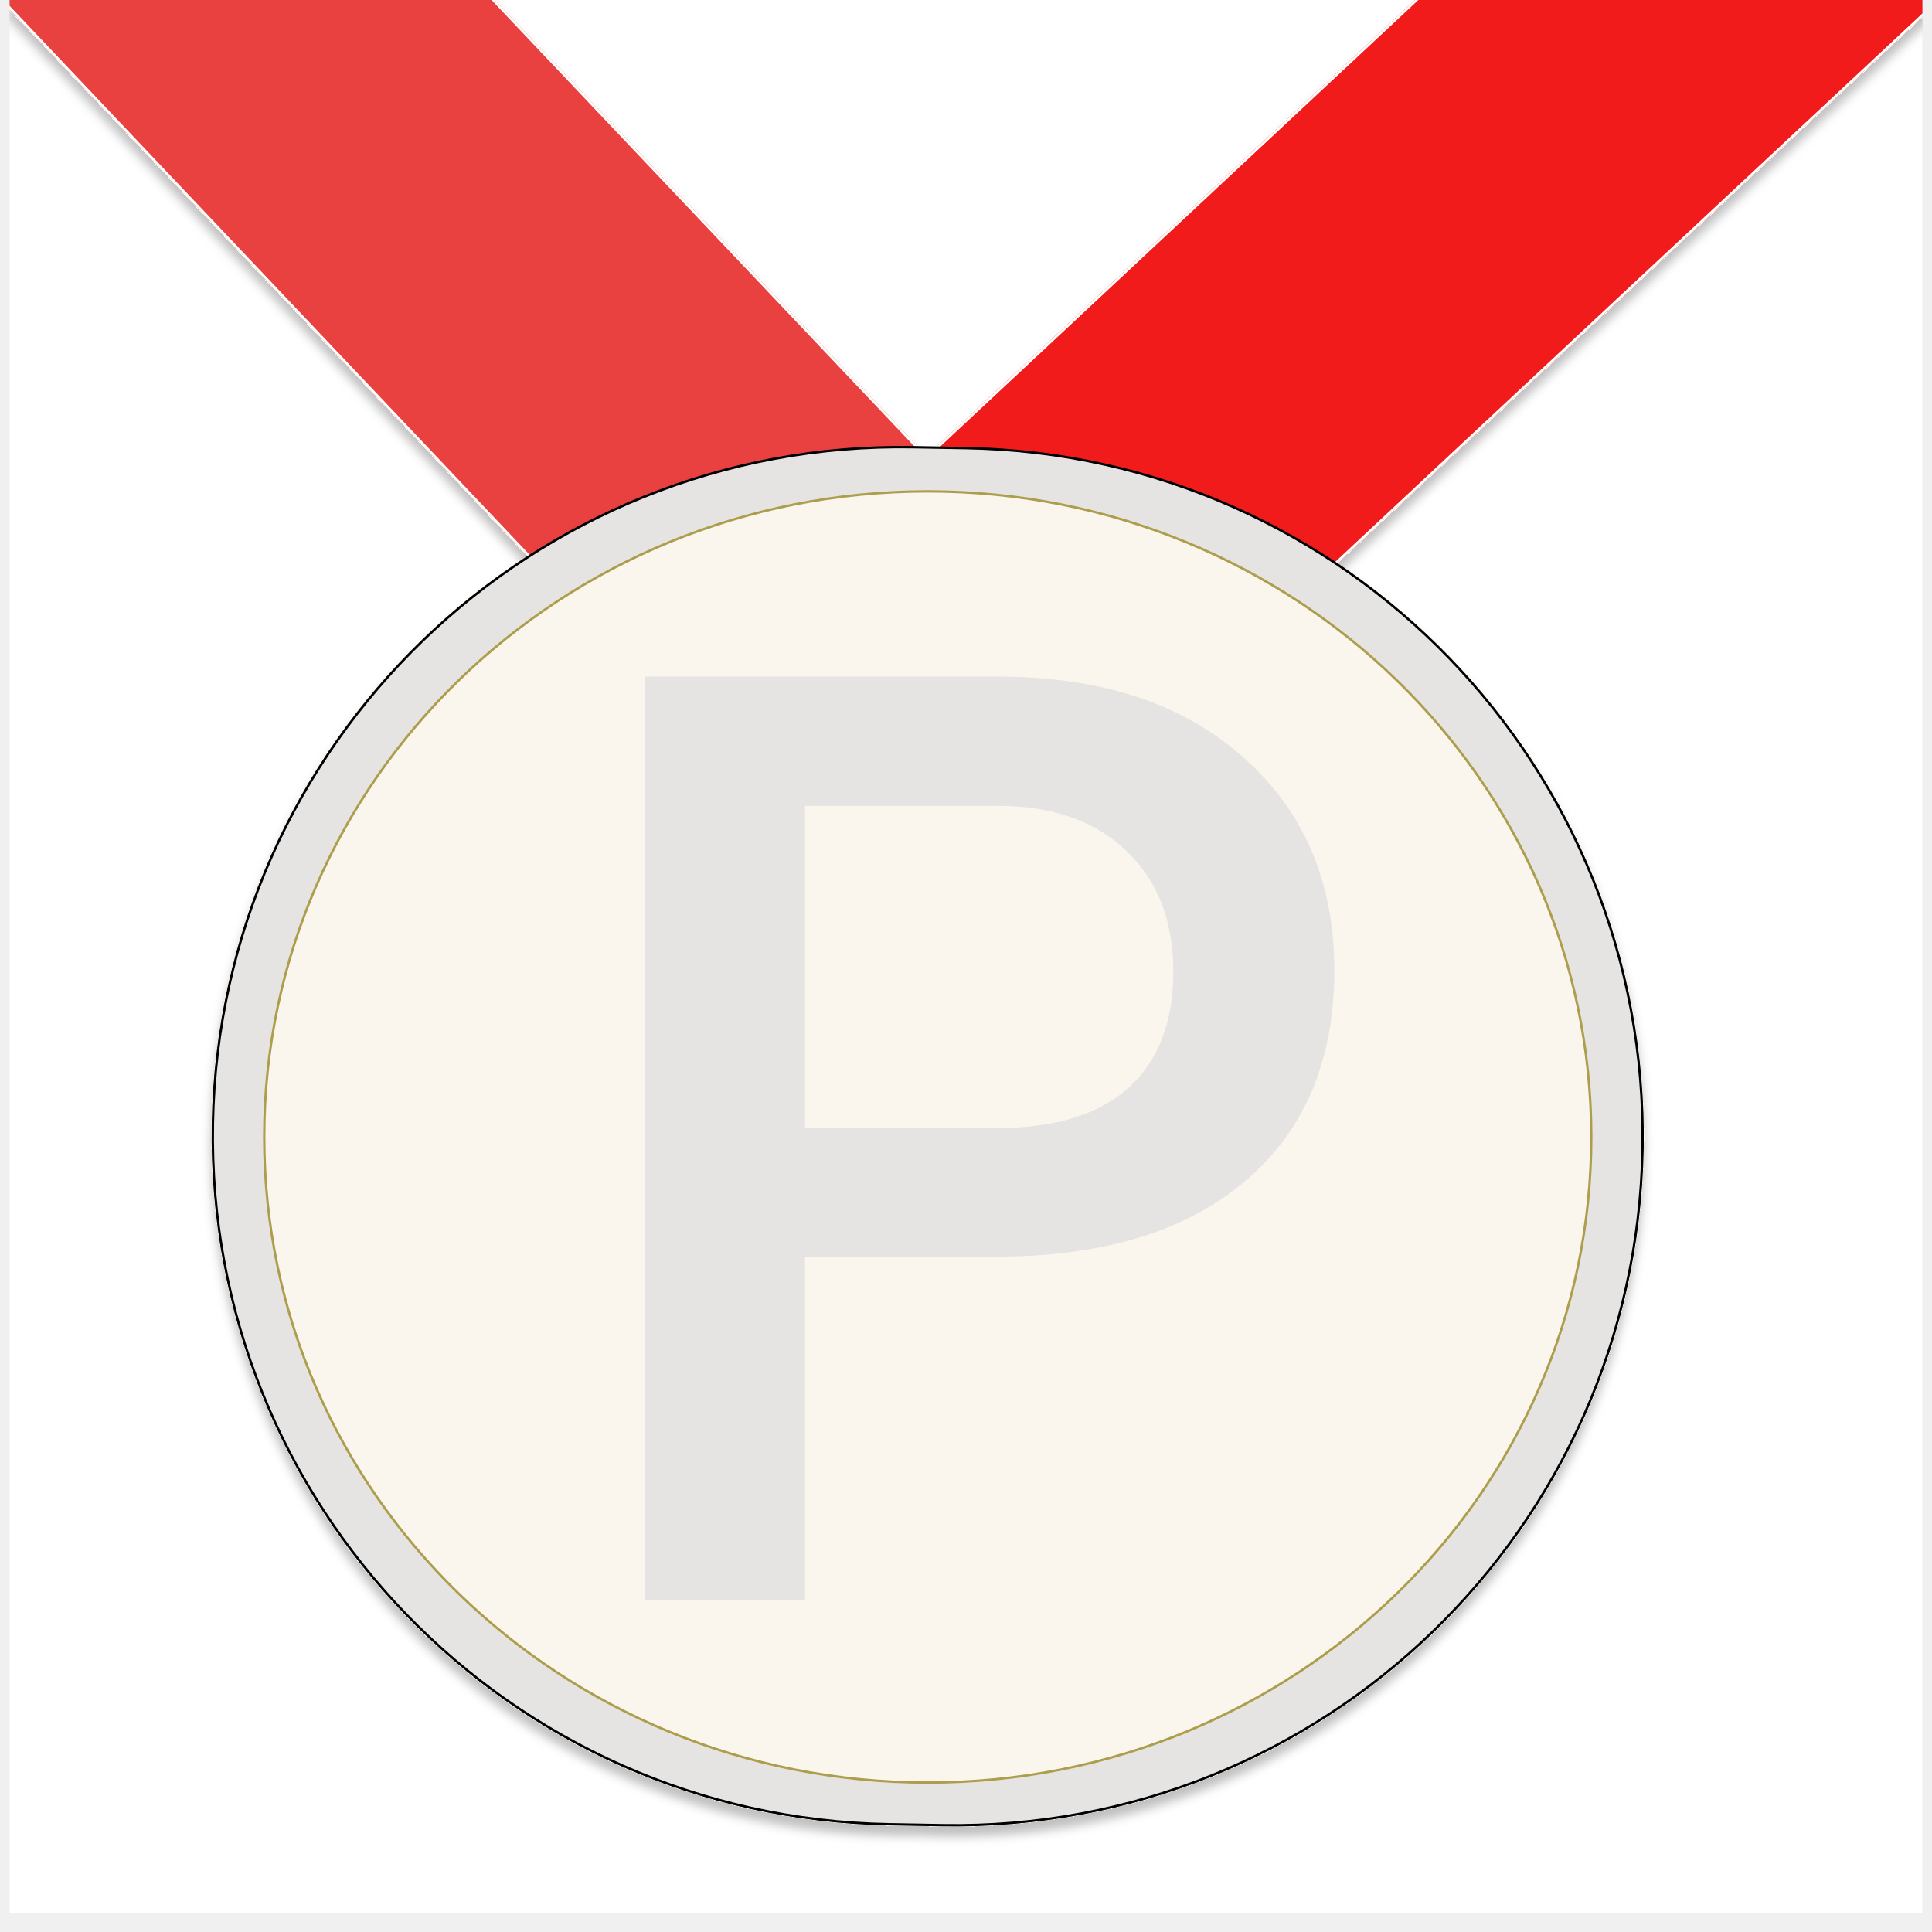
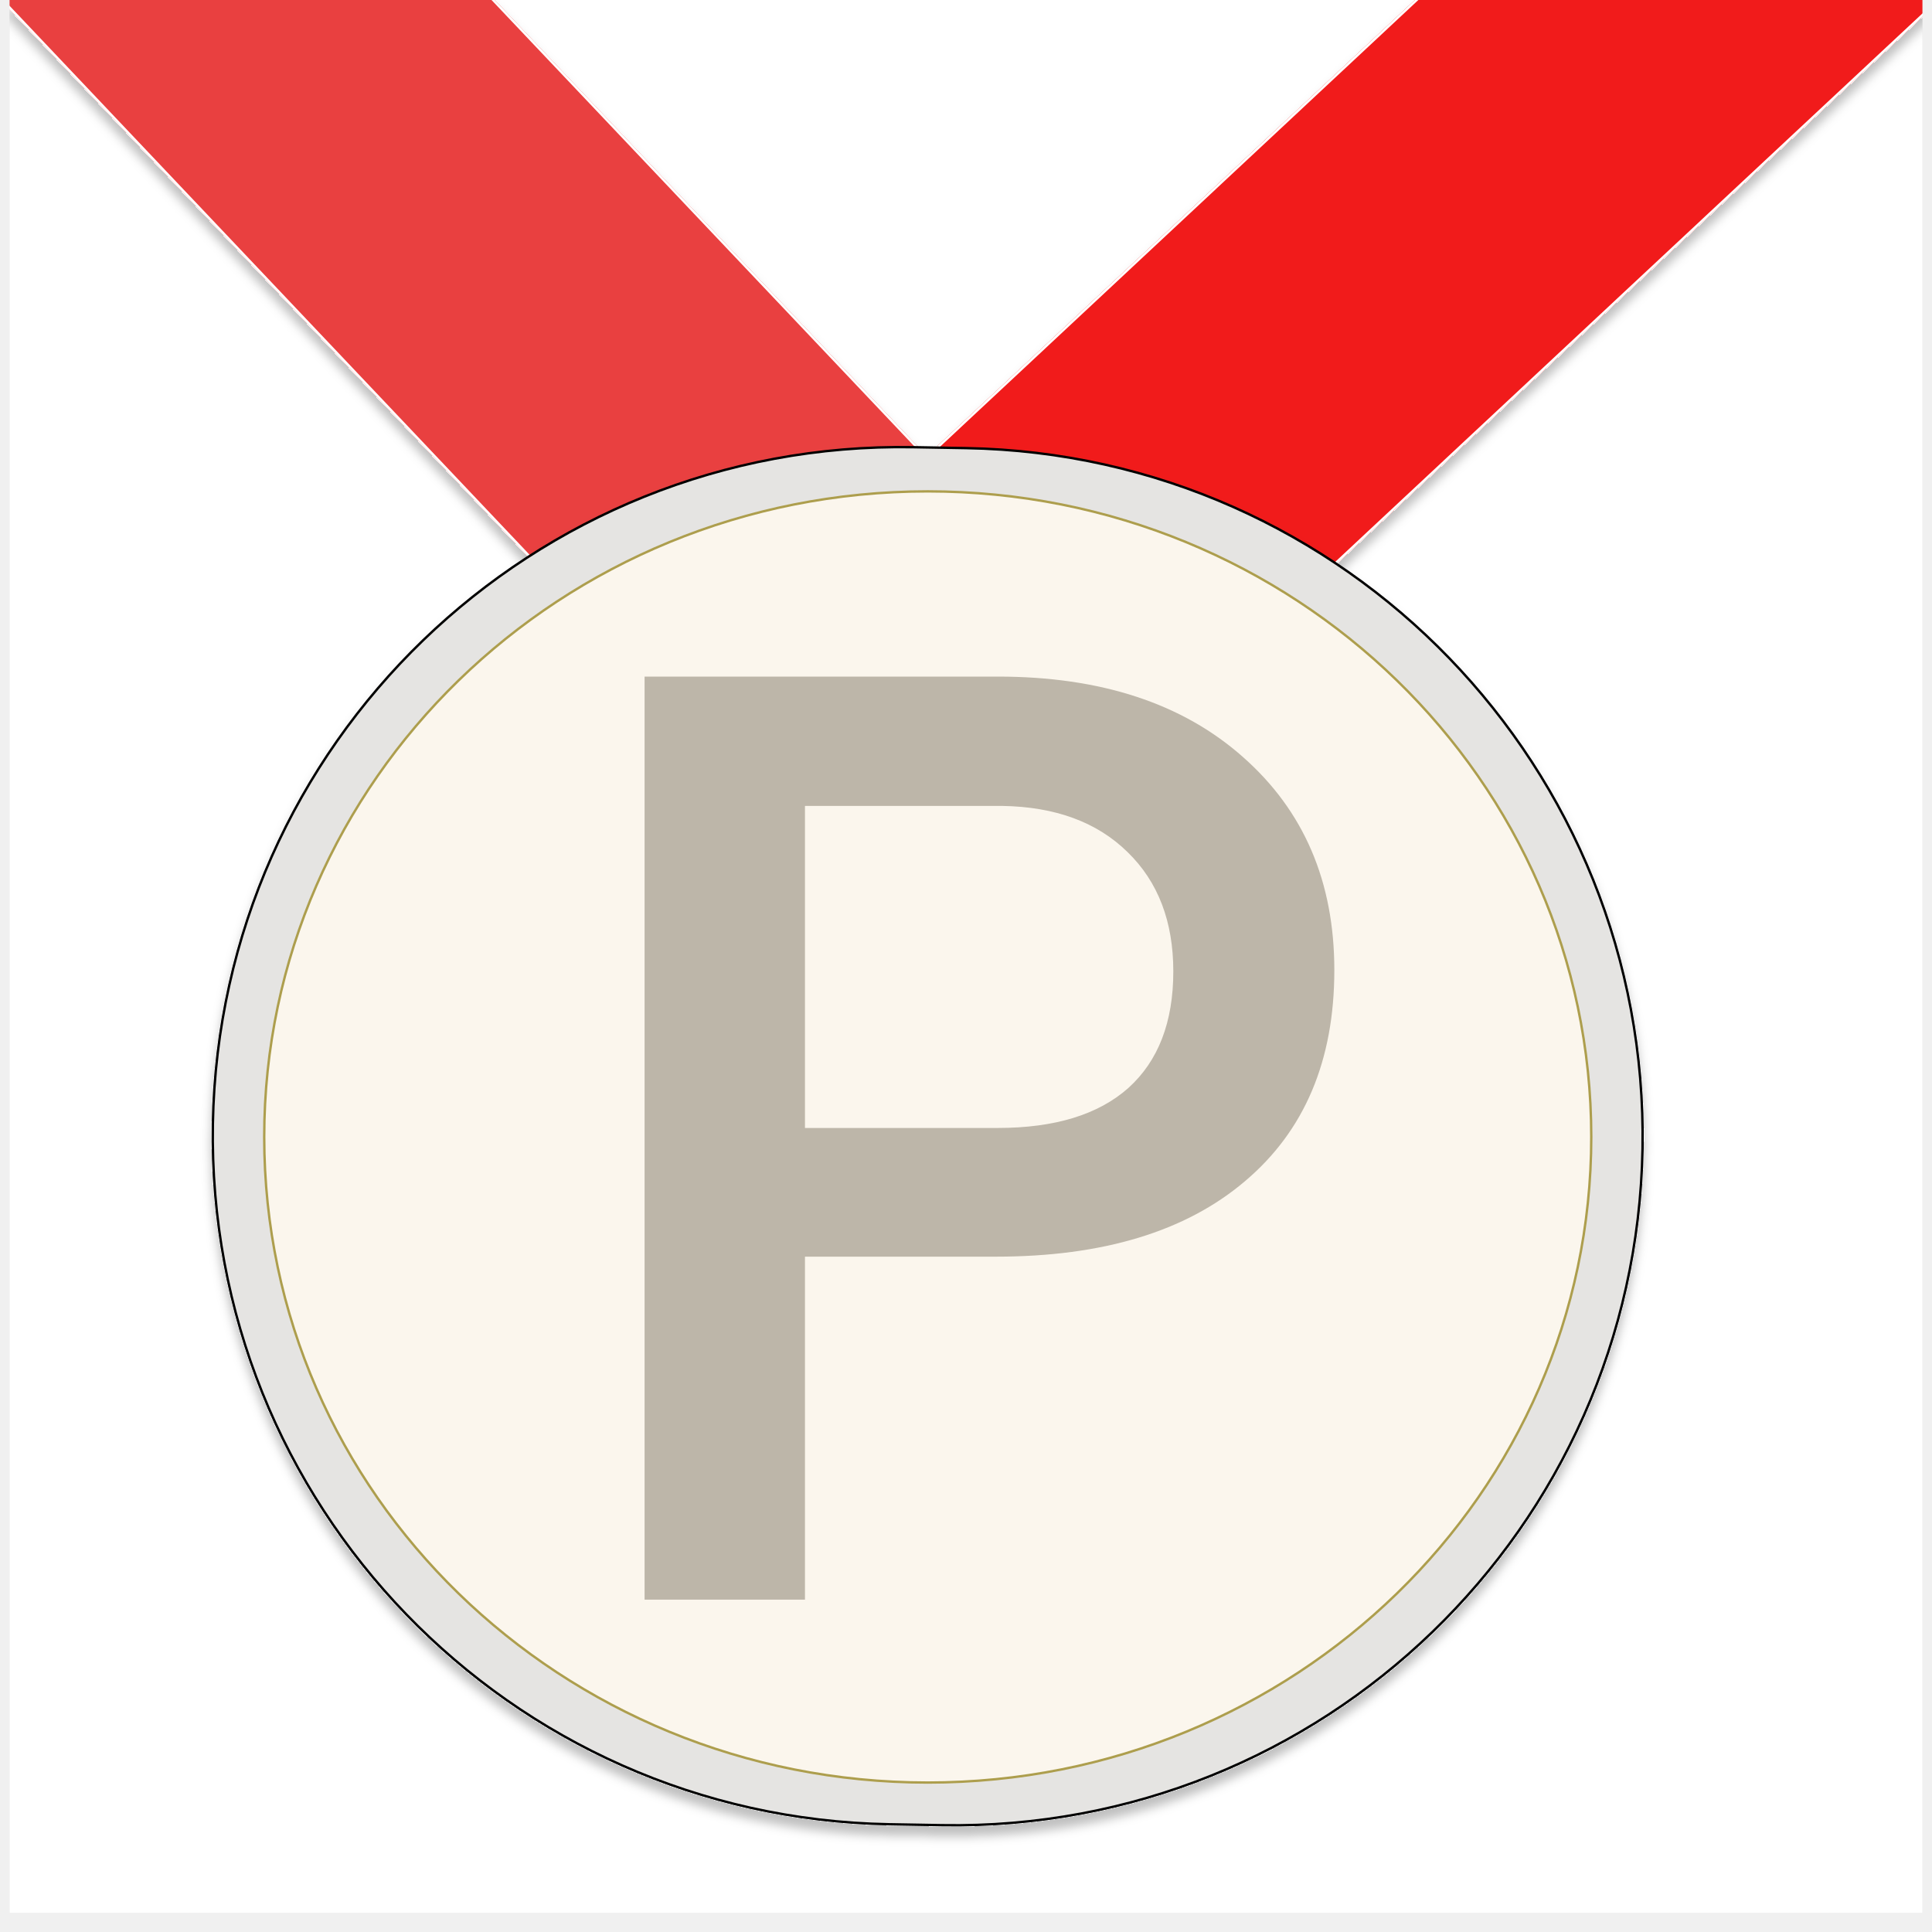
<svg xmlns="http://www.w3.org/2000/svg" width="808" height="808" viewBox="0 0 808 808" fill="none">
  <g clip-path="url(#clip0)" filter="url(#filter0_d)">
    <rect width="800" height="800" transform="translate(4)" fill="white" />
    <g filter="url(#filter1_d)">
      <rect x="-42.224" y="-44.907" width="150" height="556.682" transform="rotate(-43.4508 -42.2236 -44.9072)" fill="#E94040" />
      <rect x="-41.517" y="-44.888" width="149" height="555.682" transform="rotate(-43.4508 -41.5168 -44.8881)" stroke="white" />
    </g>
    <g filter="url(#filter2_d)">
      <rect x="709.496" y="-110" width="150" height="535.684" transform="rotate(46.9565 709.496 -110)" fill="#F11B1B" />
      <rect x="709.472" y="-109.293" width="149" height="534.684" transform="rotate(46.9565 709.472 -109.293)" stroke="white" />
    </g>
    <g filter="url(#filter3_d)">
      <rect x="94.053" y="182" width="598" height="576" rx="288" transform="rotate(1 94.0526 182)" fill="#E5E4E2" />
      <rect x="94.053" y="182" width="598" height="576" rx="288" transform="rotate(1 94.0526 182)" stroke="black" />
    </g>
    <path d="M665.5 475.5C665.5 624.604 541.272 745.5 388 745.5C234.728 745.5 110.5 624.604 110.5 475.5C110.5 326.396 234.728 205.5 388 205.5C541.272 205.5 665.5 326.396 665.5 475.5Z" fill="#FBF6ED" stroke="#AD9E4D" />
-     <path d="M336.655 525.561L336.655 669L269.576 669L269.576 282.961L417.257 282.961C460.386 282.961 494.588 294.185 519.865 316.633C545.318 339.082 558.044 368.777 558.044 405.719C558.044 443.545 545.583 472.976 520.66 494.01C495.914 515.044 461.181 525.561 416.461 525.561L336.655 525.561ZM336.655 471.738L417.257 471.738C441.119 471.738 459.325 466.17 471.875 455.035C484.425 443.722 490.7 427.46 490.7 406.25C490.7 385.392 484.336 368.777 471.61 356.404C458.883 343.854 441.384 337.402 419.113 337.049L336.655 337.049L336.655 471.738Z" fill="#E5E4E2" />
+     <path d="M336.655 525.561L336.655 669L269.576 669L269.576 282.961L417.257 282.961C460.386 282.961 494.588 294.185 519.865 316.633C545.318 339.082 558.044 368.777 558.044 405.719C558.044 443.545 545.583 472.976 520.66 494.01C495.914 515.044 461.181 525.561 416.461 525.561L336.655 525.561ZM336.655 471.738L417.257 471.738C441.119 471.738 459.325 466.17 471.875 455.035C484.425 443.722 490.7 427.46 490.7 406.25C490.7 385.392 484.336 368.777 471.61 356.404C458.883 343.854 441.384 337.402 419.113 337.049L336.655 337.049L336.655 471.738Z" fill="#BDB6A9" />
  </g>
  <defs>
    <filter id="filter0_d" x="0" y="0" width="808" height="808" filterUnits="userSpaceOnUse" color-interpolation-filters="sRGB">
      <feFlood flood-opacity="0" result="BackgroundImageFix" />
      <feColorMatrix in="SourceAlpha" type="matrix" values="0 0 0 0 0 0 0 0 0 0 0 0 0 0 0 0 0 0 127 0" result="hardAlpha" />
      <feOffset dy="4" />
      <feGaussianBlur stdDeviation="2" />
      <feComposite in2="hardAlpha" operator="out" />
      <feColorMatrix type="matrix" values="0 0 0 0 0 0 0 0 0 0 0 0 0 0 0 0 0 0 0.25 0" />
      <feBlend mode="normal" in2="BackgroundImageFix" result="effect1_dropShadow" />
      <feBlend mode="normal" in="SourceGraphic" in2="effect1_dropShadow" result="shape" />
    </filter>
    <filter id="filter1_d" x="-46.224" y="-148.067" width="499.743" height="515.292" filterUnits="userSpaceOnUse" color-interpolation-filters="sRGB">
      <feFlood flood-opacity="0" result="BackgroundImageFix" />
      <feColorMatrix in="SourceAlpha" type="matrix" values="0 0 0 0 0 0 0 0 0 0 0 0 0 0 0 0 0 0 127 0" result="hardAlpha" />
      <feOffset dy="4" />
      <feGaussianBlur stdDeviation="2" />
      <feComposite in2="hardAlpha" operator="out" />
      <feColorMatrix type="matrix" values="0 0 0 0 0 0 0 0 0 0 0 0 0 0 0 0 0 0 0.25 0" />
      <feBlend mode="normal" in2="BackgroundImageFix" result="effect1_dropShadow" />
      <feBlend mode="normal" in="SourceGraphic" in2="effect1_dropShadow" result="shape" />
    </filter>
    <filter id="filter2_d" x="314" y="-110" width="501.879" height="483.258" filterUnits="userSpaceOnUse" color-interpolation-filters="sRGB">
      <feFlood flood-opacity="0" result="BackgroundImageFix" />
      <feColorMatrix in="SourceAlpha" type="matrix" values="0 0 0 0 0 0 0 0 0 0 0 0 0 0 0 0 0 0 127 0" result="hardAlpha" />
      <feOffset dy="4" />
      <feGaussianBlur stdDeviation="2" />
      <feComposite in2="hardAlpha" operator="out" />
      <feColorMatrix type="matrix" values="0 0 0 0 0 0 0 0 0 0 0 0 0 0 0 0 0 0 0.25 0" />
      <feBlend mode="normal" in2="BackgroundImageFix" result="effect1_dropShadow" />
      <feBlend mode="normal" in="SourceGraphic" in2="effect1_dropShadow" result="shape" />
    </filter>
    <filter id="filter3_d" x="80" y="182" width="615.961" height="594.349" filterUnits="userSpaceOnUse" color-interpolation-filters="sRGB">
      <feFlood flood-opacity="0" result="BackgroundImageFix" />
      <feColorMatrix in="SourceAlpha" type="matrix" values="0 0 0 0 0 0 0 0 0 0 0 0 0 0 0 0 0 0 127 0" result="hardAlpha" />
      <feOffset dy="4" />
      <feGaussianBlur stdDeviation="2" />
      <feComposite in2="hardAlpha" operator="out" />
      <feColorMatrix type="matrix" values="0 0 0 0 0 0 0 0 0 0 0 0 0 0 0 0 0 0 0.25 0" />
      <feBlend mode="normal" in2="BackgroundImageFix" result="effect1_dropShadow" />
      <feBlend mode="normal" in="SourceGraphic" in2="effect1_dropShadow" result="shape" />
    </filter>
    <clipPath id="clip0">
      <rect width="800" height="800" fill="white" transform="translate(4)" />
    </clipPath>
  </defs>
</svg>
